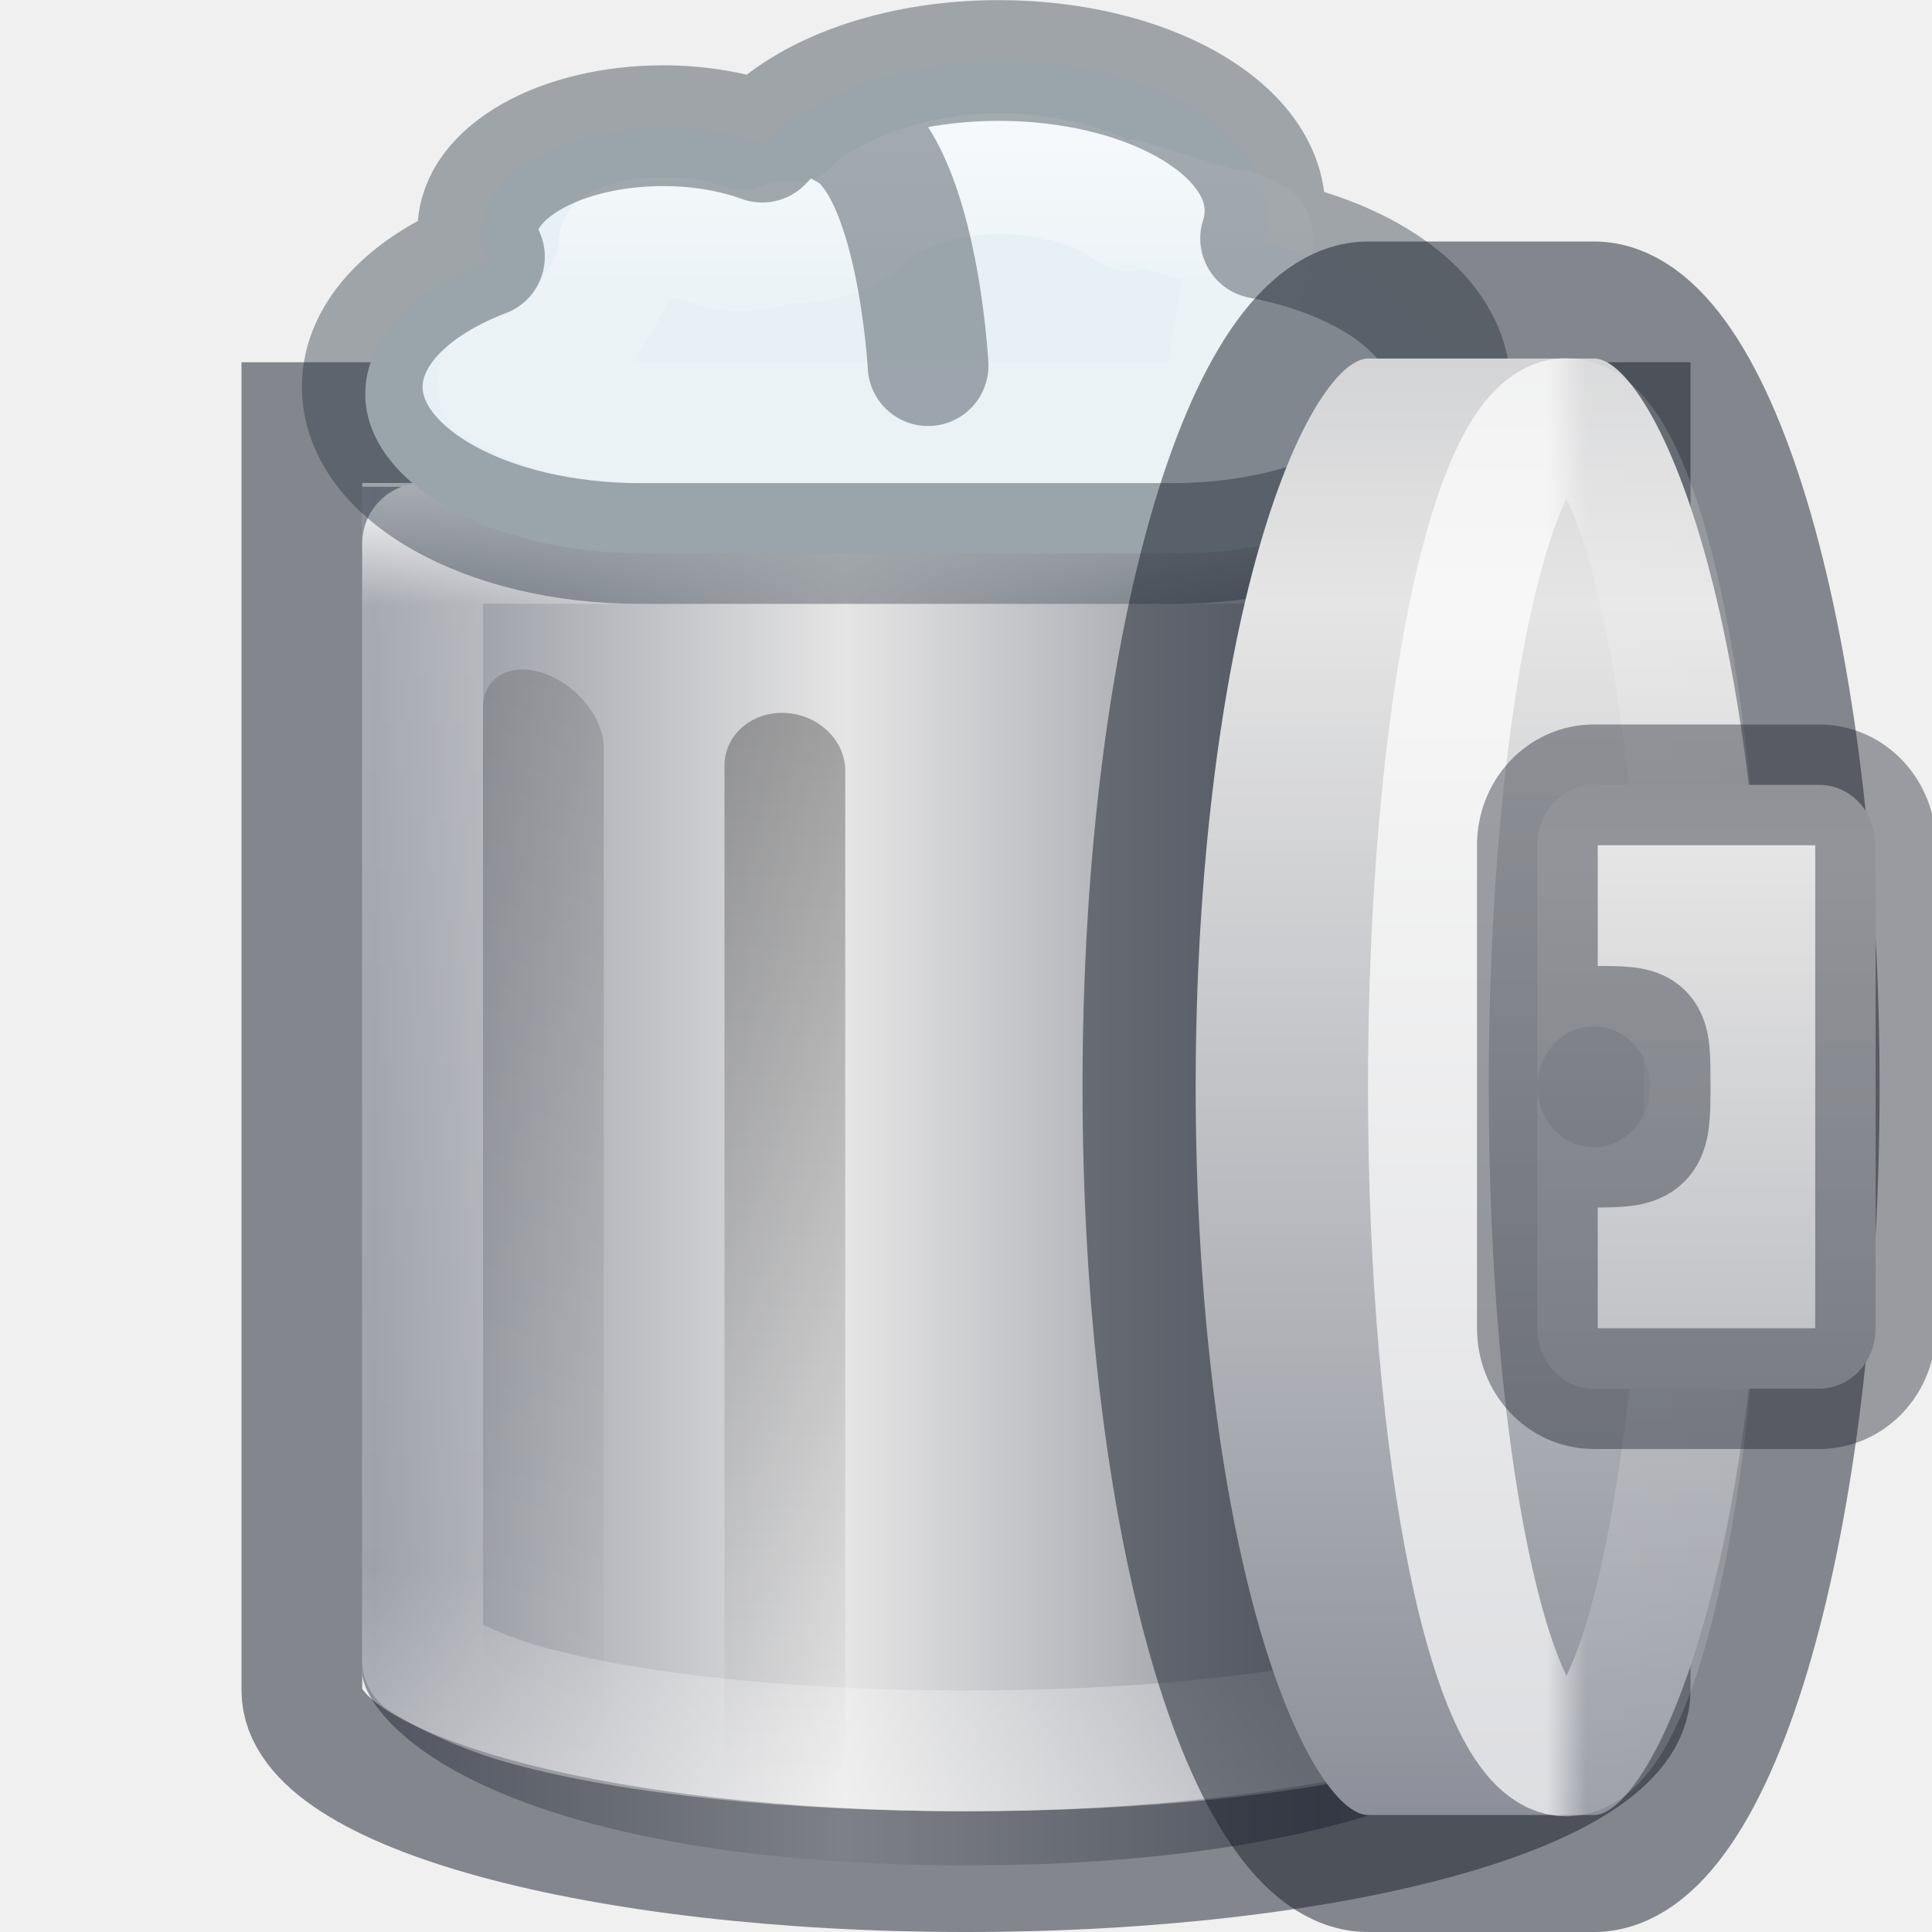
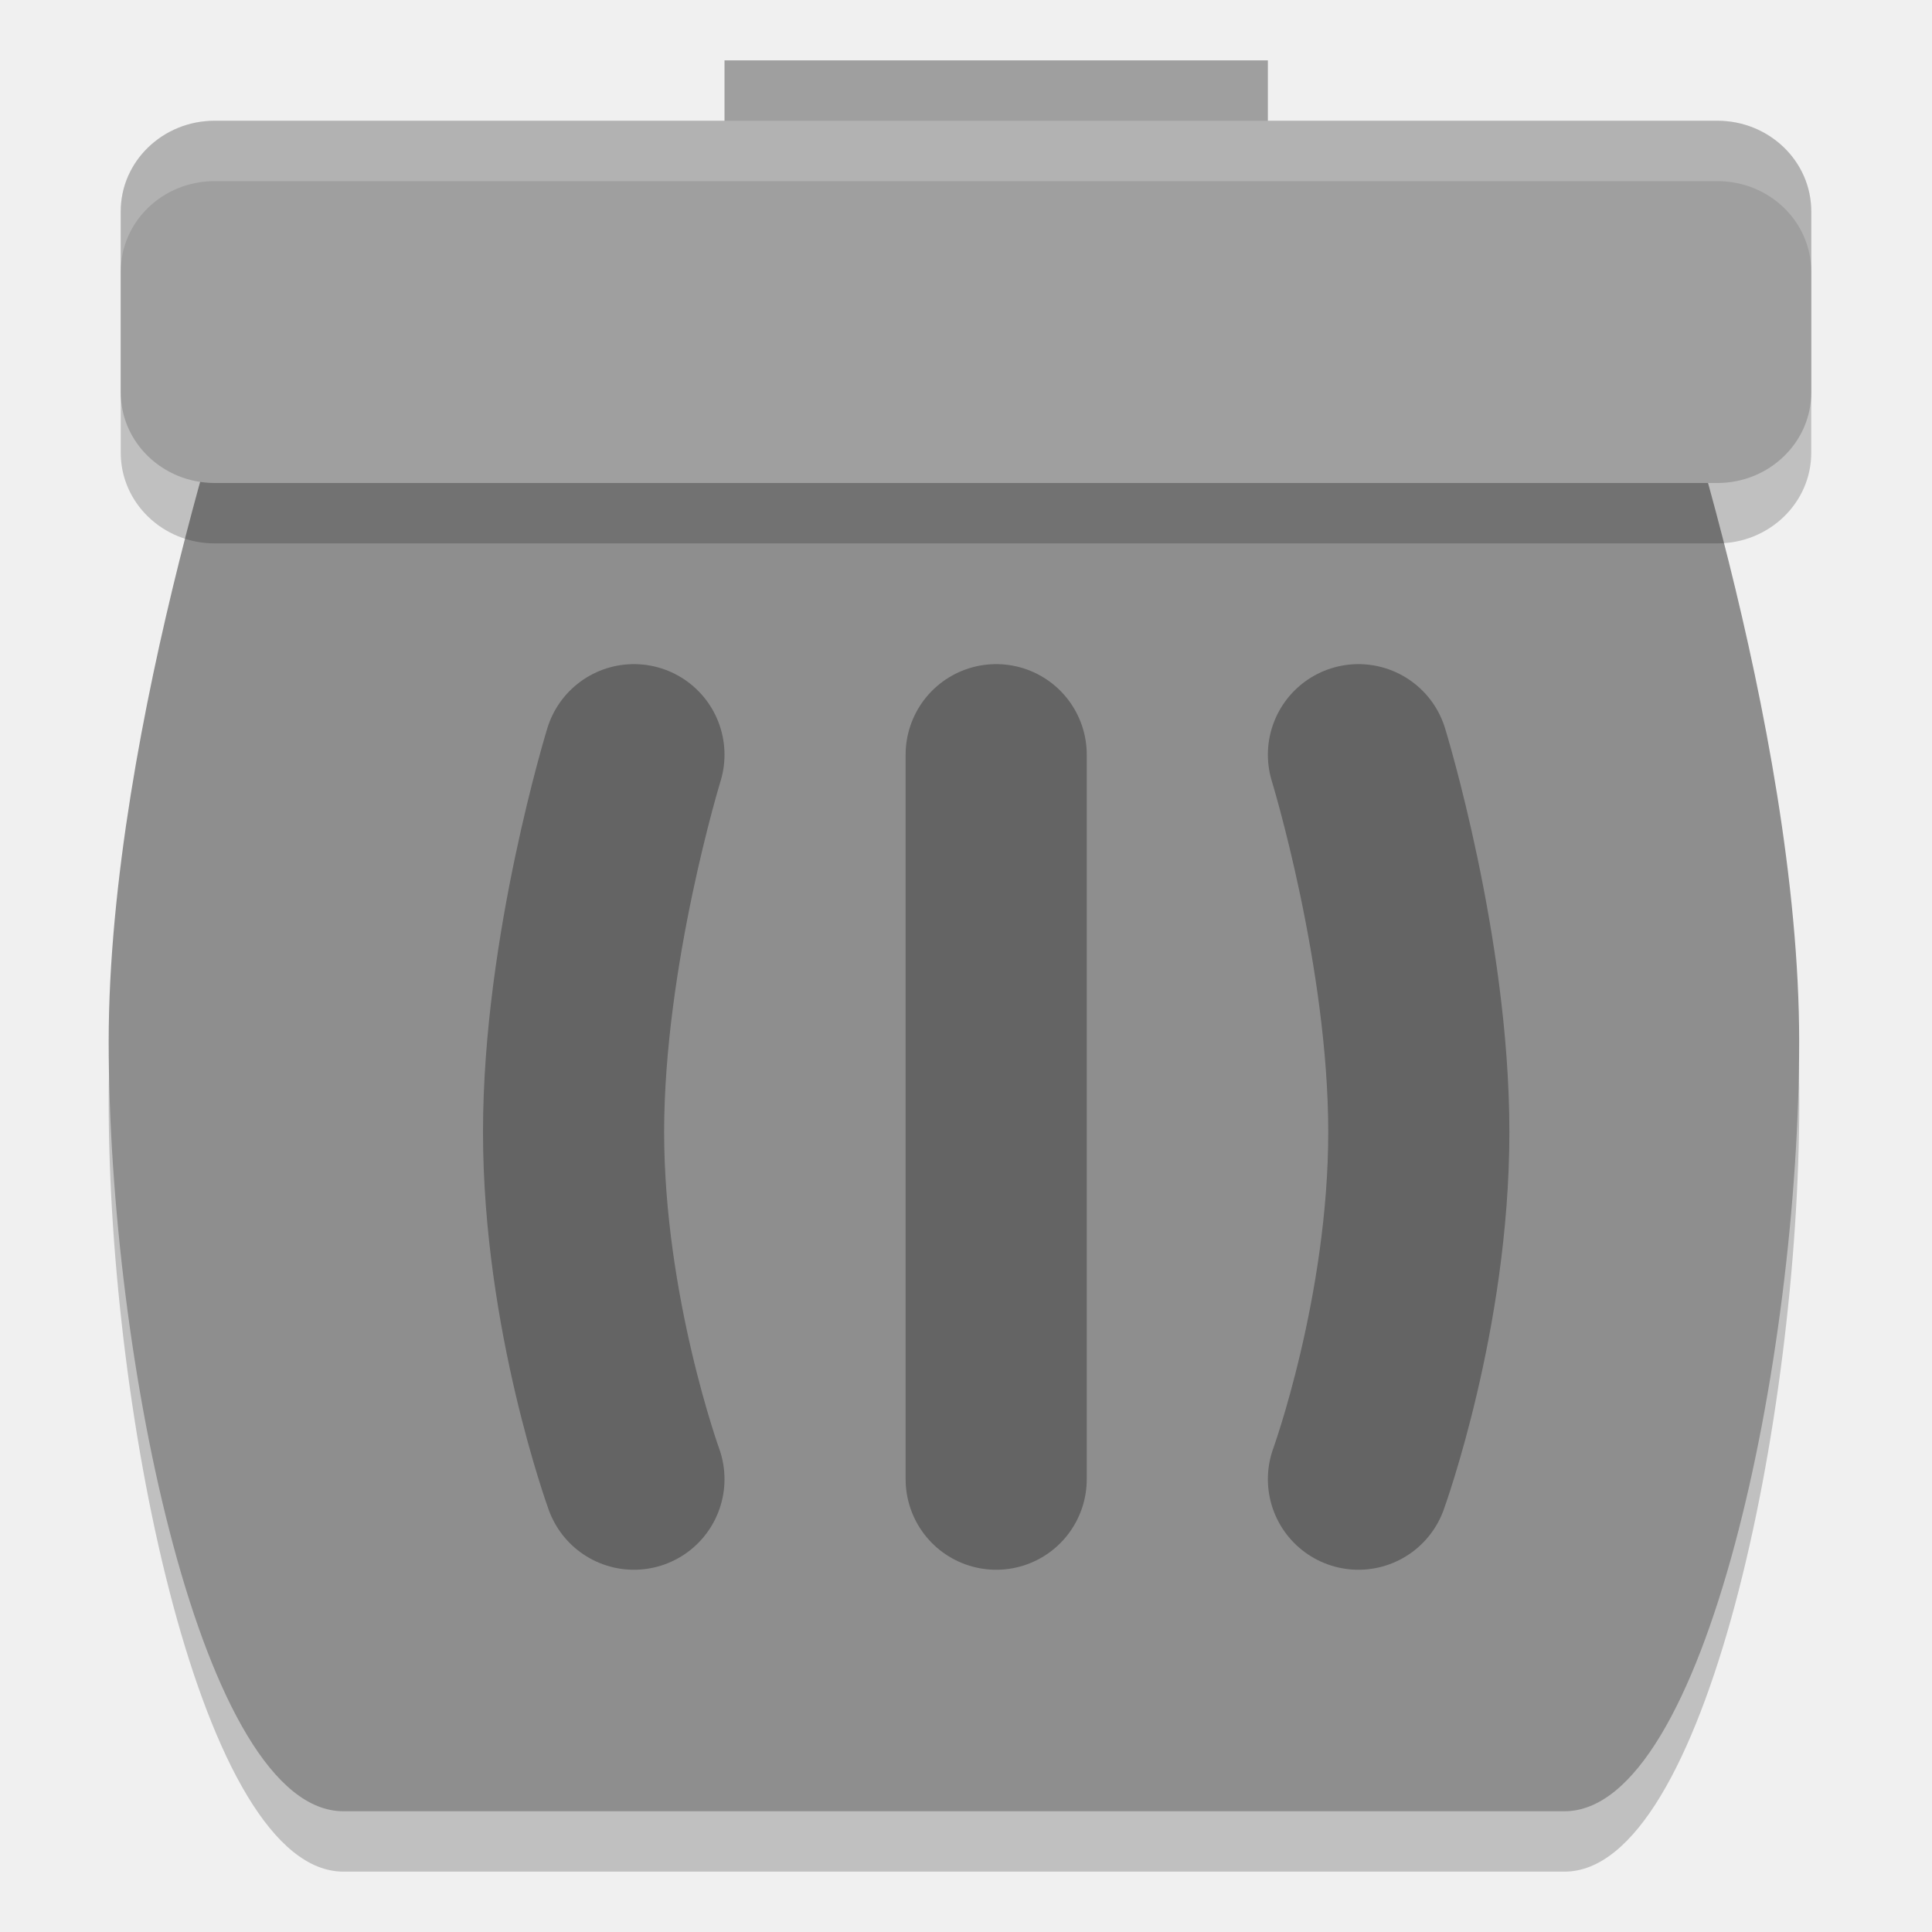
- <svg xmlns="http://www.w3.org/2000/svg" xmlns:xlink="http://www.w3.org/1999/xlink" version="1.1" width="16" height="16" id="svg3162">
-   <defs id="defs3164">
-     <linearGradient id="linearGradient4238">
-       <stop id="stop4240" style="stop-color:#8d909a;stop-opacity:1" offset="0" />
-       <stop id="stop4242" style="stop-color:#e5e5e5;stop-opacity:1" offset="1" />
-     </linearGradient>
-     <linearGradient x1="34.613" y1="26.411" x2="19.314" y2="26.411" id="linearGradient4746" xlink:href="#linearGradient4238" gradientUnits="userSpaceOnUse" gradientTransform="matrix(0.4575482,0,0,0.4729844,-1.837284,-3.65587)" spreadMethod="reflect" />
-     <linearGradient id="linearGradient3205-2-2-1">
-       <stop id="stop3207-1-6-3" style="stop-color:#000000;stop-opacity:1" offset="0" />
-       <stop id="stop3209-1-4-9" style="stop-color:#000000;stop-opacity:0" offset="1" />
-     </linearGradient>
-     <linearGradient x1="24" y1="13.506" x2="24" y2="43" id="linearGradient4748-3-4" xlink:href="#linearGradient3205-2-2-1" gradientUnits="userSpaceOnUse" gradientTransform="matrix(0.3333334,0.1116631,0,0.3030987,-4e-6,0.1893342)" />
-     <linearGradient x1="24" y1="15.502" x2="24" y2="45" id="linearGradient3289-0-6" xlink:href="#linearGradient3205-2-2-1" gradientUnits="userSpaceOnUse" gradientTransform="matrix(0.3333334,0.01405066,0,0.3051132,-0.333335,0.8852195)" />
-     <linearGradient x1="24" y1="13.506" x2="24" y2="43" id="linearGradient5141" xlink:href="#linearGradient3205-2-2-1" gradientUnits="userSpaceOnUse" gradientTransform="matrix(0.3333334,0.1116631,0,0.3030987,-2e-8,-0.0262891)" />
-     <linearGradient x1="32.181" y1="13.829" x2="32.181" y2="28.903" id="linearGradient5227-8" xlink:href="#linearGradient4404-56-1-1" gradientUnits="userSpaceOnUse" gradientTransform="matrix(0.7297297,0,0,0.7297297,-14.51441,-6.081971)" />
-     <linearGradient id="linearGradient4404-56-1-1">
-       <stop id="stop4406-5-6-9" style="stop-color:#ffffff;stop-opacity:1" offset="0" />
-       <stop id="stop4408-9-5-4" style="stop-color:#ffffff;stop-opacity:0.235" offset="0.091" />
-       <stop id="stop4410-63-5-2" style="stop-color:#ffffff;stop-opacity:0.157" offset="0.818" />
-       <stop id="stop4412-0-6-0" style="stop-color:#ffffff;stop-opacity:0.392" offset="1" />
-     </linearGradient>
-     <linearGradient id="linearGradient4404-5-5-1-9">
-       <stop id="stop4406-9-1-0-3" style="stop-color:#ffffff;stop-opacity:1" offset="0" />
-       <stop id="stop4408-7-4-4-2" style="stop-color:#ffffff;stop-opacity:0.235" offset="0.091" />
-       <stop id="stop4410-6-4-0-5" style="stop-color:#ffffff;stop-opacity:0.157" offset="0.818" />
-       <stop id="stop4412-1-5-5-6" style="stop-color:#ffffff;stop-opacity:0.392" offset="1" />
-     </linearGradient>
-     <linearGradient id="linearGradient4238-0-0">
-       <stop id="stop4240-2-8" style="stop-color:#8d909a;stop-opacity:1" offset="0" />
-       <stop id="stop4242-27-1" style="stop-color:#e5e5e5;stop-opacity:1" offset="1" />
-     </linearGradient>
-     <linearGradient x1="34.613" y1="26.411" x2="12.758" y2="26.411" id="linearGradient5650" xlink:href="#linearGradient4238-0-0" gradientUnits="userSpaceOnUse" gradientTransform="matrix(0.4575482,0,0,0.4729844,-1.837284,-3.65587)" spreadMethod="reflect" />
-     <linearGradient x1="32.181" y1="13.829" x2="32.181" y2="28.903" id="linearGradient5652" xlink:href="#linearGradient4404-5-5-1-9" gradientUnits="userSpaceOnUse" gradientTransform="matrix(0.7297297,0,0,0.7297297,3.516668,-7.091394)" />
-     <linearGradient id="linearGradient4017-8">
-       <stop id="stop4019-8" style="stop-color:#ffffff;stop-opacity:1" offset="0" />
-       <stop id="stop4021-9" style="stop-color:#ffffff;stop-opacity:0.235" offset="0.496" />
-       <stop id="stop4023-0" style="stop-color:#ffffff;stop-opacity:0.157" offset="0.88" />
-       <stop id="stop4025-2" style="stop-color:#ffffff;stop-opacity:0.392" offset="1" />
-     </linearGradient>
-     <linearGradient x1="20.154" y1="3.022" x2="20.154" y2="26.667" id="linearGradient5954" xlink:href="#linearGradient4017-8" gradientUnits="userSpaceOnUse" gradientTransform="matrix(0.2906274,0,0,0.1629607,2.854686,0.0185894)" />
-     <linearGradient xlink:href="#linearGradient4017-8" id="linearGradient3038" gradientUnits="userSpaceOnUse" gradientTransform="matrix(0.2906274,0,0,0.1629607,2.854686,0.0185894)" x1="20.154" y1="3.022" x2="20.154" y2="26.667" />
-     <linearGradient xlink:href="#linearGradient4404-56-1-1" id="linearGradient3042" gradientUnits="userSpaceOnUse" gradientTransform="matrix(0.7297297,0,0,0.7297297,-14.51441,-6.081971)" x1="32.181" y1="13.829" x2="32.181" y2="28.903" />
-     <linearGradient xlink:href="#linearGradient3205-2-2-1" id="linearGradient3045" gradientUnits="userSpaceOnUse" gradientTransform="matrix(0.3333334,0.01405066,0,0.3051132,-0.333335,0.8852195)" x1="24" y1="15.502" x2="24" y2="45" />
-     <linearGradient xlink:href="#linearGradient3205-2-2-1" id="linearGradient3048" gradientUnits="userSpaceOnUse" gradientTransform="matrix(0.3333334,0.1116631,0,0.3030987,-2e-8,-0.0262891)" x1="24" y1="13.506" x2="24" y2="43" />
-     <linearGradient xlink:href="#linearGradient4238" id="linearGradient3052" gradientUnits="userSpaceOnUse" gradientTransform="matrix(0.4575482,0,0,0.4922983,-1.837284,-3.969767)" spreadMethod="reflect" x1="10.757" y1="26.411" x2="19.314" y2="26.411" />
-     <linearGradient xlink:href="#linearGradient4404-5-5-1-9" id="linearGradient3036" gradientUnits="userSpaceOnUse" gradientTransform="matrix(0,0.5773041,0.2384193,0,9.512191,-8.782912)" x1="32.181" y1="13.829" x2="32.181" y2="28.903" />
-     <linearGradient xlink:href="#linearGradient4238-0-0" id="linearGradient3039" gradientUnits="userSpaceOnUse" gradientTransform="matrix(0,0.4575482,-0.4415992,0,19.41328,-0.837284)" spreadMethod="reflect" x1="34.613" y1="26.411" x2="12.758" y2="26.411" />
-     <linearGradient xlink:href="#linearGradient4238-0-0-4" id="linearGradient3039-3" gradientUnits="userSpaceOnUse" gradientTransform="matrix(0,0.4575482,-0.4415992,0,19.41328,-0.837284)" spreadMethod="reflect" x1="39.379" y1="26.411" x2="17.18" y2="26.411" />
-     <linearGradient id="linearGradient4238-0-0-4">
-       <stop id="stop4240-2-8-7" style="stop-color:#8d909a;stop-opacity:1" offset="0" />
-       <stop id="stop4242-27-1-2" style="stop-color:#e5e5e5;stop-opacity:1" offset="1" />
-     </linearGradient>
-     <linearGradient y2="26.411" x2="12.758" y1="26.411" x1="34.613" spreadMethod="reflect" gradientTransform="matrix(0,0.4575482,-0.4415992,0,9.511147,-3.806034)" gradientUnits="userSpaceOnUse" id="linearGradient3057" xlink:href="#linearGradient4238-0-0-4" />
-   </defs>
-   <g id="layer2" style="display:inline" />
-   <path style="fill:url(#linearGradient3052);fill-opacity:1;fill-rule:nonzero;stroke:none;stroke-width:1.019;marker:none;visibility:visible;display:inline;overflow:visible" id="path4744" d="m 3,4.031 0,9.823 c 0,0.158 0.226,0.576 1.031,0.943 C 4.837,15.165 6.138,15.448 8,15.448 c 1.862,0 3.163,-0.283 3.969,-0.651 C 12.774,14.43 13,14.013 13,13.854 l 0,-9.823 -10,0 z" />
-   <path style="opacity:0.5;color:#000000;fill:none;stroke:#161b28;stroke-width:1;stroke-linecap:butt;stroke-linejoin:miter;stroke-miterlimit:4;stroke-opacity:1;stroke-dasharray:none;stroke-dashoffset:0;marker:none;visibility:visible;display:inline;overflow:visible;enable-background:accumulate" id="path5019" d="m 2.5,3.5 0,10.5 c 0,0.828 2.462,1.5 5.5,1.5 3.038,0 5.5,-0.672 5.5,-1.5 l 0,-10.5 z" />
-   <path style="opacity:0.15;fill:url(#linearGradient3048);fill-opacity:1;fill-rule:nonzero;stroke:none;stroke-width:1;marker:none;visibility:visible;display:inline;overflow:visible;enable-background:accumulate" id="path3772-3-2" d="M 4.5,5.575 C 4.777,5.668 5,5.945 5,6.197 L 5,14.227 C 5,14.479 4.777,14.607 4.5,14.514 4.223,14.422 4,14.144 4,13.892 L 4,5.862 C 4,5.61 4.223,5.482 4.5,5.575 z" />
-   <path style="opacity:0.3;fill:url(#linearGradient3045);fill-opacity:1;fill-rule:nonzero;stroke:none;stroke-width:1;marker:none;visibility:visible;display:inline;overflow:visible;enable-background:accumulate" id="path3778-2-1" d="M 6.5,5.904 C 6.777,5.916 7,6.13 7,6.383 L 7,14.467 C 7,14.72 6.777,14.915 6.5,14.903 6.223,14.892 6,14.678 6,14.425 L 6,6.341 C 6,6.087 6.223,5.893 6.5,5.904 z" />
-   <path style="color:#000000;fill:none;stroke:url(#linearGradient3042);stroke-width:1;stroke-linecap:round;stroke-linejoin:round;stroke-miterlimit:4;stroke-opacity:1;stroke-dasharray:none;stroke-dashoffset:0;marker:none;visibility:visible;display:inline;overflow:visible;enable-background:accumulate" id="path5208" d="m 3.5,4.5 0,9.25 c 0.147,0.091 0.452,0.26 0.875,0.375 C 5.248,14.363 6.554,14.5 8,14.5 c 1.446,0 2.752,-0.137 3.625,-0.375 0.423,-0.115 0.728,-0.284 0.875,-0.375 l 0,-9.25 -9,0 z" />
-   <path style="color:#000000;fill:#e7f0f4;fill-opacity:1;fill-rule:nonzero;stroke:none;stroke-width:1;marker:none;visibility:visible;display:inline;overflow:visible;enable-background:accumulate" id="rect4519" d="m 8.296,0.509 c -0.853,0 -1.592,0.281 -1.959,0.688 C 6.1,1.11 5.819,1.059 5.517,1.059 c -0.847,0 -1.534,0.394 -1.534,0.881 0,0.077 0.021,0.152 0.054,0.224 C 3.425,2.401 3.025,2.804 3.025,3.262 c 0,0.732 1.026,1.321 2.3,1.321 l 4.409,0 c 1.274,0 2.3,-0.589 2.3,-1.321 0,-0.585 -0.657,-1.077 -1.569,-1.252 0.025,-0.076 0.036,-0.154 0.036,-0.234 0,-0.699 -0.987,-1.266 -2.204,-1.266 z" />
-   <path style="opacity:0.8;color:#000000;fill:none;stroke:url(#linearGradient3038);stroke-width:1;stroke-linecap:round;stroke-linejoin:round;stroke-miterlimit:4;stroke-opacity:1;stroke-dasharray:none;stroke-dashoffset:0;marker:none;visibility:visible;display:inline;overflow:visible;enable-background:accumulate" id="path5952" d="m 8.281,1.438 c -0.559,0 -0.984,0.226 -1.062,0.312 A 0.844,0.844 0 0 1 6.5,2 0.844,0.844 0 0 1 5.875,2.031 C 5.746,1.984 5.616,1.969 5.5,1.969 c -0.169,0 -0.287,0.028 -0.375,0.062 a 0.844,0.844 0 0 1 -0.188,0.5 A 0.844,0.844 0 0 1 4.906,2.594 0.844,0.844 0 0 1 4.875,2.625 0.844,0.844 0 0 1 4.875,2.656 0.844,0.844 0 0 1 4.469,3 C 4.13,3.131 4.125,3.26 4.125,3.188 4.125,3.112 4.073,3.164 4.281,3.281 4.489,3.399 4.884,3.5 5.312,3.5 l 4.406,0 c 0.429,0 0.803,-0.105 1,-0.219 C 10.916,3.167 10.875,3.125 10.875,3.188 c 0,0.059 0.043,0.051 -0.062,-0.031 C 10.707,3.074 10.479,2.993 10.188,2.938 l 0.156,-0.844 0.031,-0.125 -0.031,0 -0.062,0.094 0.031,-0.094 -0.062,0 L 10.188,2 l 0.031,-0.062 0.031,0 0,-0.031 -0.094,0 L 9.438,1.688 9.344,1.656 c -0.019,0.059 0,0.024 0,0.031 0,0.084 0.057,0.073 -0.125,-0.031 C 9.036,1.552 8.681,1.438 8.281,1.438 z" />
-   <path style="opacity:0.4;color:#000000;fill:none;stroke:#25323f;stroke-width:1;stroke-linecap:round;stroke-linejoin:round;stroke-miterlimit:4;stroke-opacity:1;stroke-dasharray:none;stroke-dashoffset:0;marker:none;visibility:visible;display:inline;overflow:visible;enable-background:accumulate" id="path5956" d="m 7,1.064 c 0.597,0.293 0.686,1.964 0.686,1.964 m 0.585,-2.527 c -0.853,0 -1.592,0.276 -1.959,0.676 C 6.075,1.091 5.794,1.041 5.492,1.041 c -0.847,0 -1.534,0.387 -1.534,0.865 0,0.076 0.021,0.149 0.054,0.22 -0.612,0.233 -1.012,0.629 -1.012,1.078 0,0.719 1.026,1.297 2.3,1.297 l 4.409,0 c 1.274,0 2.3,-0.579 2.3,-1.297 0,-0.574 -0.657,-1.058 -1.569,-1.23 0.025,-0.075 0.036,-0.151 0.036,-0.23 0,-0.687 -0.987,-1.243 -2.204,-1.243 z" />
-   <path d="m 15.066,9 c 0,-3.59 -0.836,-6.5 -1.867,-6.5 l -1.867,0 c -1.031,0 -1.867,2.91 -1.867,6.5 0,3.59 0.836,6.5 1.867,6.5 l 1.867,0 c 1.031,0 1.867,-2.91 1.867,-6.5 z" id="path5019-9-7" style="opacity:0.5;color:#000000;fill:none;stroke:#161b28;stroke-width:1;stroke-linecap:butt;stroke-linejoin:miter;stroke-miterlimit:4;stroke-opacity:1;stroke-dasharray:none;stroke-dashoffset:0;marker:none;visibility:visible;display:inline;overflow:visible;enable-background:accumulate" />
-   <path d="m 14.629,9 c 0,-1.757 -0.205,-3.354 -0.525,-4.469 -0.16,-0.557 -0.345,-0.985 -0.525,-1.25 -0.18,-0.265 -0.307,-0.312 -0.379,-0.312 l -1.867,0 c -0.072,0 -0.199,0.047 -0.379,0.312 -0.18,0.265 -0.365,0.693 -0.525,1.25 C 10.107,5.646 9.902,7.243 9.902,9 c 0,1.757 0.205,3.354 0.525,4.469 0.16,0.557 0.345,0.985 0.525,1.25 0.18,0.265 0.307,0.312 0.379,0.312 l 1.867,0 c 0.072,0 0.199,-0.047 0.379,-0.312 0.18,-0.265 0.365,-0.693 0.525,-1.25 C 14.424,12.354 14.629,10.757 14.629,9 z" id="path5418-9" style="color:#000000;fill:url(#linearGradient3039);fill-opacity:1;fill-rule:nonzero;stroke:none;stroke-width:1.039;marker:none;visibility:visible;display:inline;overflow:visible;enable-background:accumulate" />
-   <path d="m 12.973,14.542 a 1.144,5.538 0 0 0 0,-11.076 1.144,5.538 0 1 0 0,11.076 z" id="path4564-1-6-7" style="opacity:0.7;color:#000000;fill:none;stroke:url(#linearGradient3036);stroke-width:1;stroke-linecap:round;stroke-linejoin:round;stroke-miterlimit:4;stroke-opacity:1;stroke-dasharray:none;stroke-dashoffset:0;marker:none;visibility:visible;display:inline;overflow:visible;enable-background:accumulate" />
-   <path d="m 15.533,7 c 0,-0.277 -0.208,-0.5 -0.467,-0.5 l -1.867,0 c -0.259,0 -0.467,0.223 -0.467,0.5 l 0,2 c 0,-0.277 0.208,-0.5 0.467,-0.5 0.259,0 0.467,0.223 0.467,0.5 0,0.277 -0.208,0.5 -0.467,0.5 -0.259,0 -0.467,-0.223 -0.467,-0.5 l 0,2 c 0,0.277 0.208,0.5 0.467,0.5 l 1.867,0 c 0.259,0 0.467,-0.223 0.467,-0.5 l 0,-4 z" id="rect4605-2-4-3-3" style="color:#000000;fill:url(#linearGradient3039-3);fill-opacity:1;fill-rule:nonzero;stroke:none;stroke-width:1.039;marker:none;visibility:visible;display:inline;overflow:visible;enable-background:accumulate" />
-   <path d="m 15.533,7 c 0,-0.277 -0.208,-0.5 -0.467,-0.5 l -1.867,0 c -0.259,0 -0.467,0.223 -0.467,0.5 l 0,2 c 0,-0.277 0.208,-0.5 0.467,-0.5 0.468,0 0.467,-9.51e-4 0.467,0.5 0,0.476 -0.022,0.5 -0.467,0.5 -0.259,0 -0.467,-0.223 -0.467,-0.5 l 0,2 c 0,0.277 0.208,0.5 0.467,0.5 l 1.867,0 c 0.259,0 0.467,-0.223 0.467,-0.5 z" id="rect4605-3-9-7" style="opacity:0.4;color:#000000;fill:none;stroke:#161b28;stroke-width:1;stroke-linecap:butt;stroke-linejoin:miter;stroke-miterlimit:4;stroke-opacity:1;stroke-dasharray:none;stroke-dashoffset:0;marker:none;visibility:visible;display:inline;overflow:visible;enable-background:accumulate" />
+ <svg xmlns="http://www.w3.org/2000/svg" width="16" height="16" version="1" id="svg46">
+   <defs id="defs50" />
+   <path style="opacity:0.2;stroke-width:0.509" d="M 2.844,2.375 H 12.956 c 0.431,0 0.778,0.344 0.778,0.772 0,0 1.167,3.353 1.167,5.978 0,2.625 -0.778,6.375 -1.944,6.375 H 2.844 C 1.678,15.5 0.9,11.75 0.9,9.125 0.9,6.5 2.067,3.147 2.067,3.147 2.149,2.727 2.414,2.375 2.844,2.375 Z" id="path28" />
+   <rect style="fill:#9f9f9f;stroke-width:0.5" width="4.5" height="1.5" x="6" y="0.5" id="rect30" />
+   <path style="fill:#8e8e8e;stroke-width:0.509" d="M 2.844,1.875 H 12.956 c 0.431,0 0.778,0.344 0.778,0.772 C 13.733,2.647 14.9,6 14.9,8.625 14.9,11.25 14.122,15 12.956,15 H 2.844 C 1.678,15 0.9,11.25 0.9,8.625 0.9,6 2.067,2.647 2.067,2.647 2.149,2.227 2.414,1.875 2.844,1.875 Z" id="path32" />
+   <path style="opacity:0.3;fill:none;stroke:#000000;stroke-width:1.5;stroke-linecap:round" d="m 5.25,6.25 c 0,0 -0.5,1.625 -0.5,3.125 0,1.5 0.5,2.875 0.5,2.875" id="path34" />
+   <rect style="opacity:0.2;stroke-width:0.509" width="14" height="3" x="1" y="1.5" rx="0.778" ry="0.75" id="rect36" />
+   <rect style="fill:#9f9f9f;stroke-width:0.509" width="14" height="3" x="1" y="1" rx="0.778" ry="0.75" id="rect38" />
+   <path style="opacity:0.3;fill:none;stroke:#000000;stroke-width:1.5;stroke-linecap:round" d="m 8.25,6.25 v 6" id="path40" />
+   <path style="opacity:0.3;fill:none;stroke:#000000;stroke-width:1.5;stroke-linecap:round" d="m 11.25,6.25 c 0,0 0.5,1.625 0.5,3.125 0,1.5 -0.5,2.875 -0.5,2.875" id="path42" />
+   <path style="opacity:0.2;fill:#ffffff;stroke-width:0.509" d="M 1.778,1 C 1.347,1 1,1.335 1,1.75 v 0.5 C 1,1.835 1.347,1.5 1.778,1.5 H 14.222 C 14.653,1.5 15,1.835 15,2.25 V 1.75 C 15,1.335 14.653,1 14.222,1 Z" id="path44" />
</svg>
